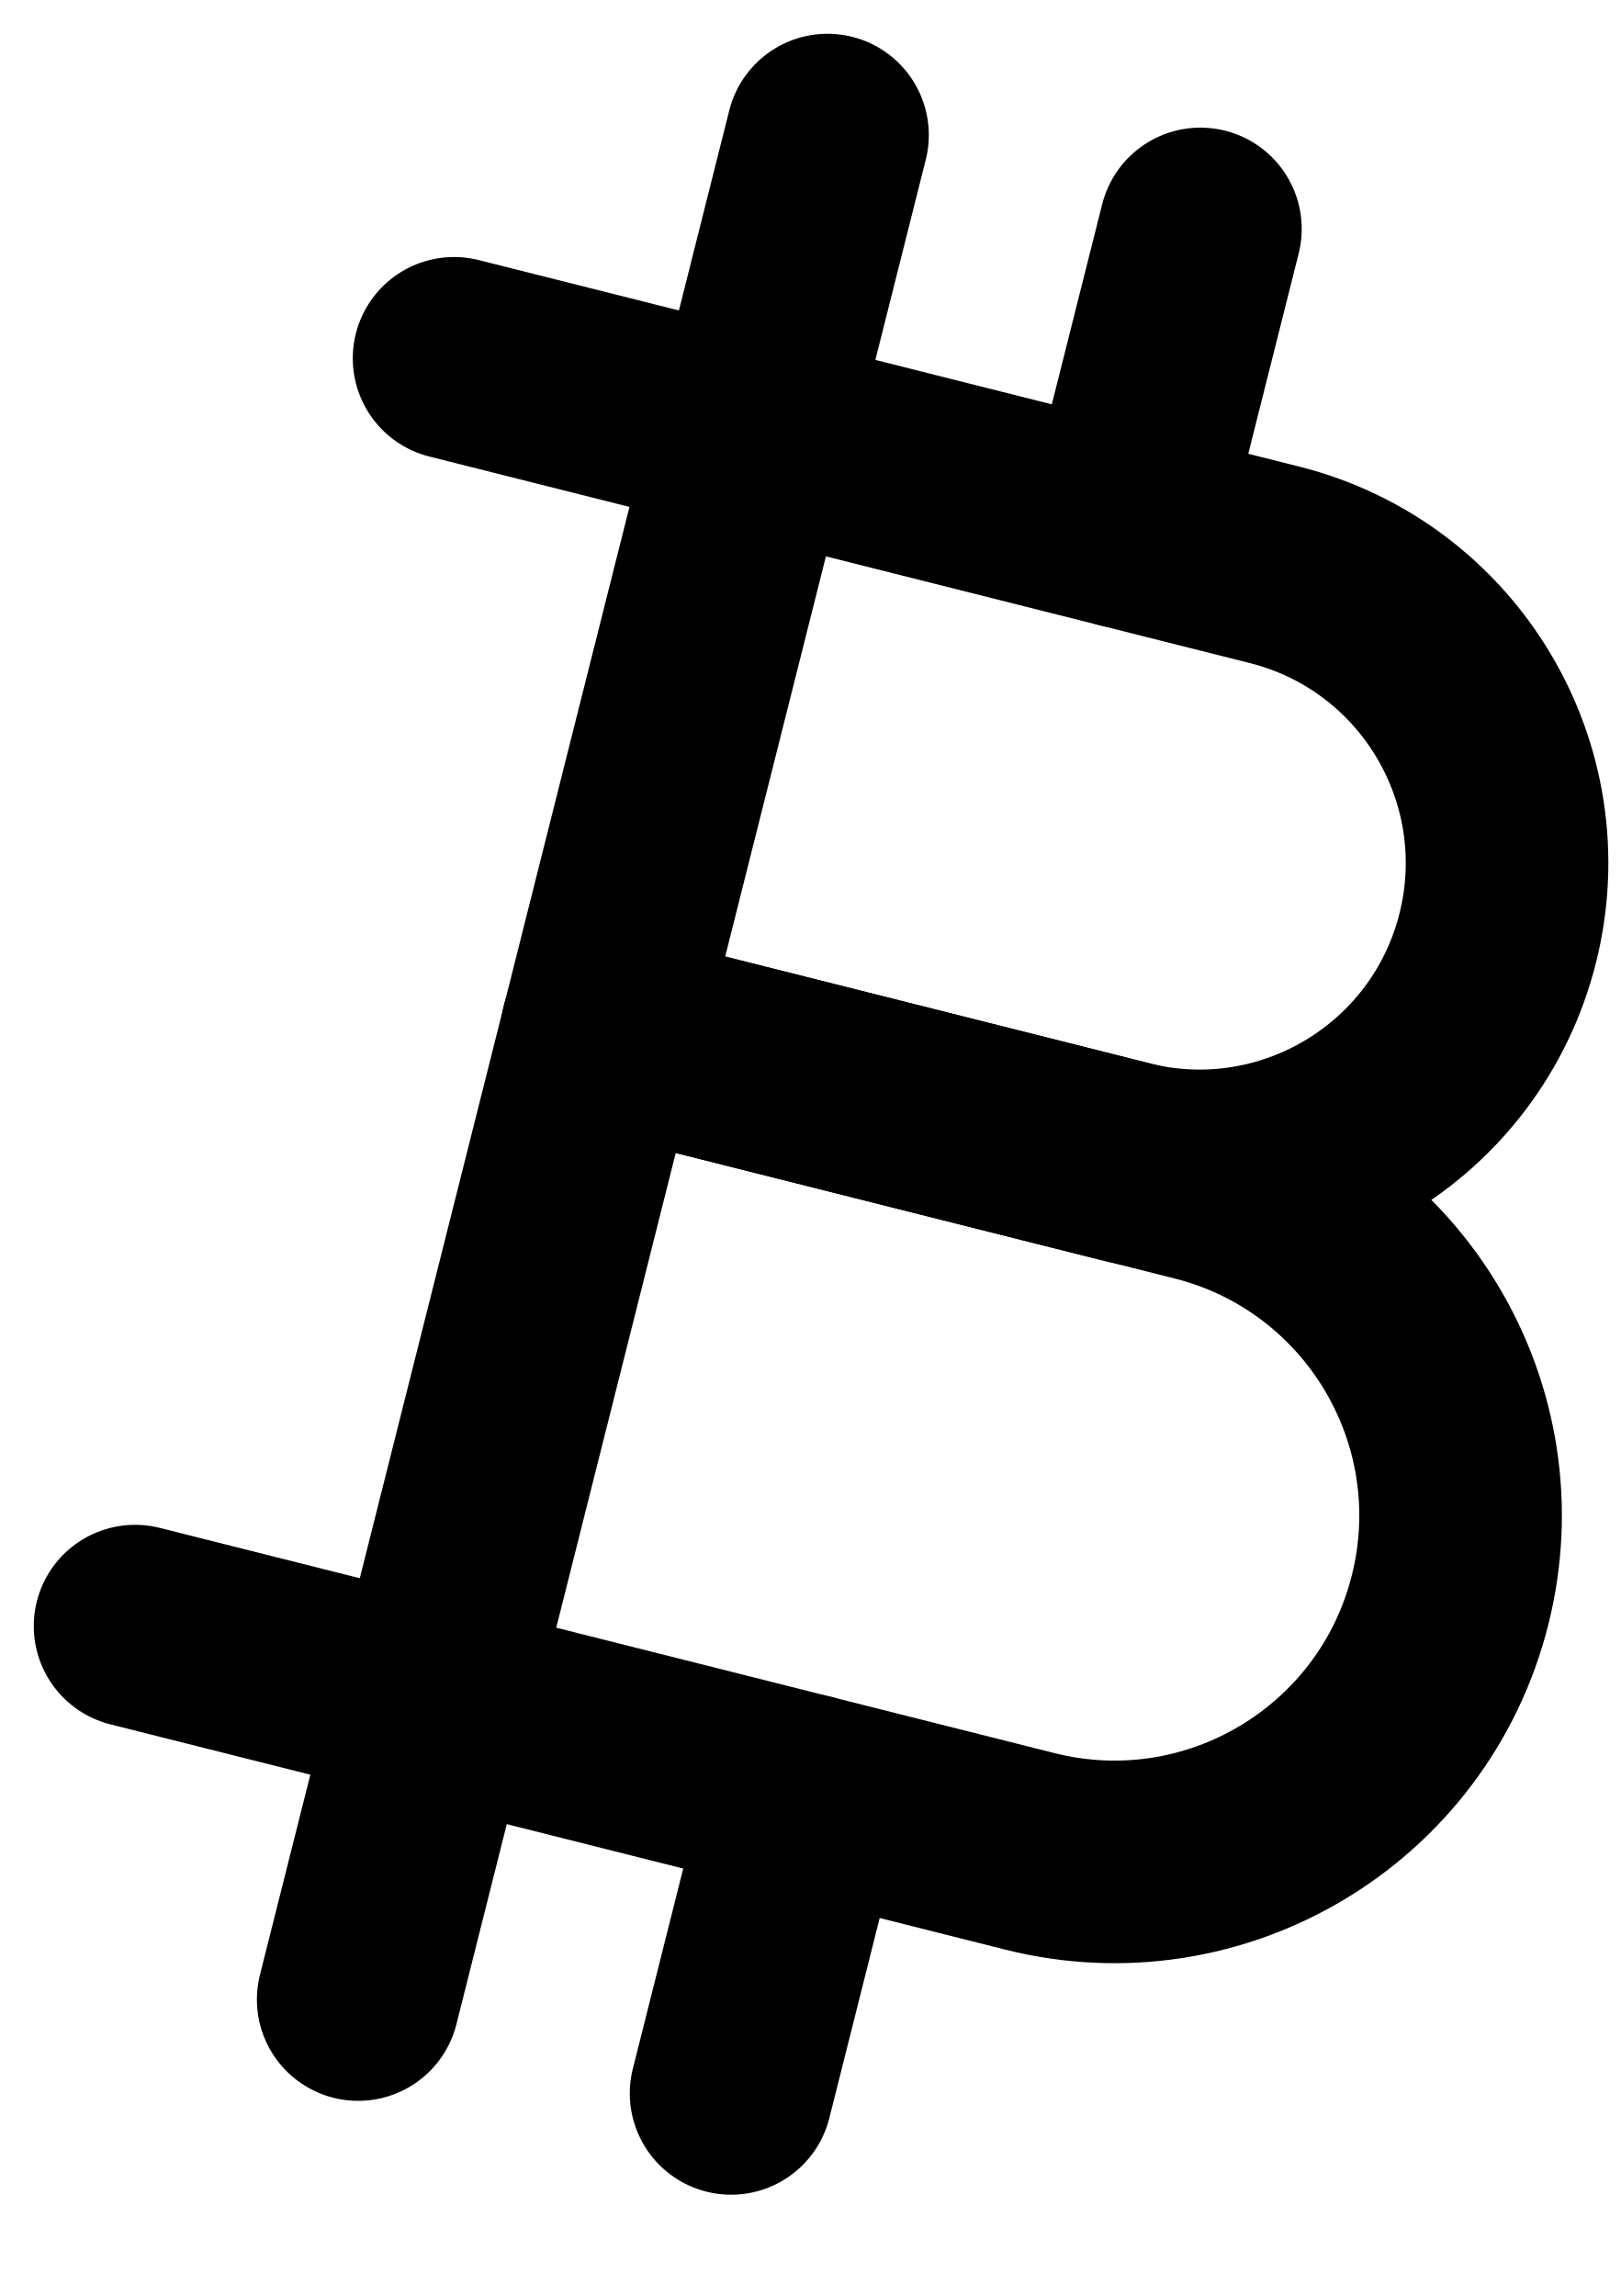
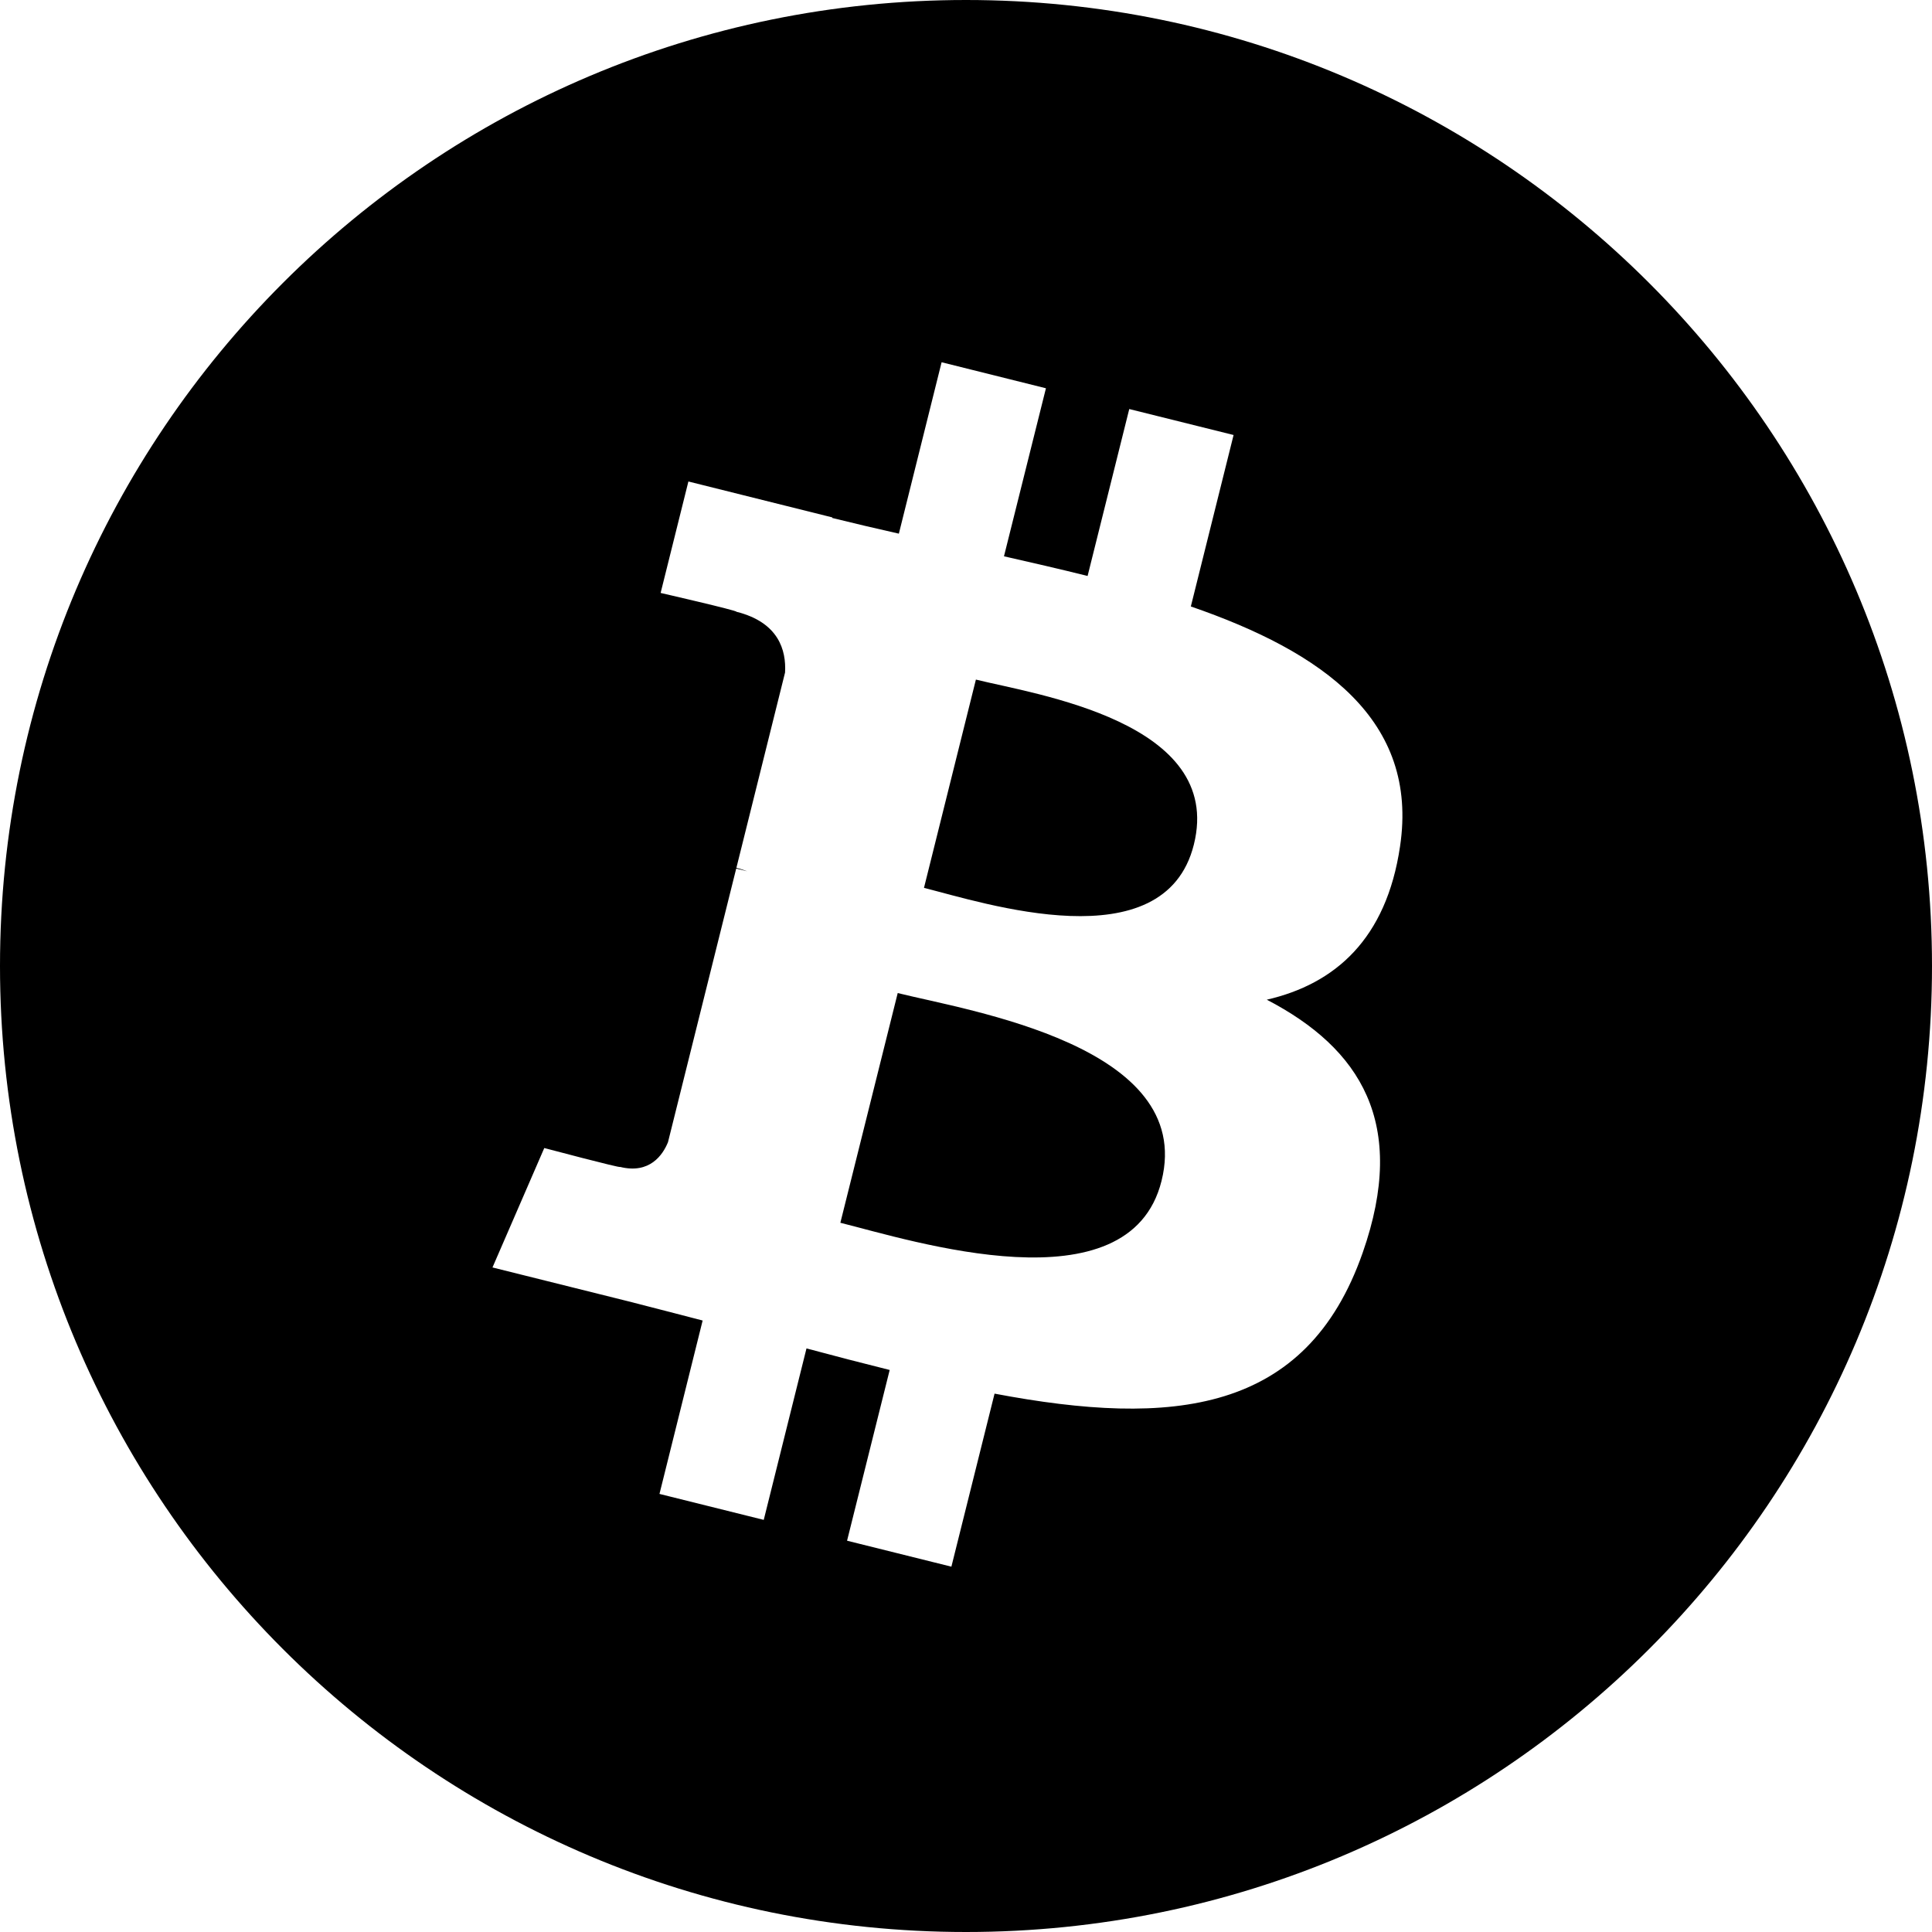
- <svg xmlns="http://www.w3.org/2000/svg" viewBox="0 0 12 17">
-   <g fill="none" fill-rule="evenodd" stroke="#000" stroke-linecap="round" stroke-linejoin="round" stroke-width="1.5" transform="translate(1 1)">
-     <line x1="7.888" x2="7.332" y1=".695" y2="2.904" />
-     <line x1="4.969" x2="4.413" y1="12.291" y2="14.5" />
-     <path d="M2.362,1.653 L8.436,3.182 C9.656,3.489 10.396,4.727 10.089,5.947 L10.089,5.947 C9.782,7.167 8.544,7.907 7.324,7.6 L3.459,6.627" />
-     <path d="M3.459,6.626 L7.877,7.738 C9.249,8.083 10.082,9.476 9.736,10.848 L9.736,10.848 C9.391,12.22 7.998,13.053 6.626,12.708 L8.8817842e-16,11.04" />
-     <line x1="5.127" x2="1.652" y2="13.805" />
-   </g>
+ <svg xmlns="http://www.w3.org/2000/svg" width="32" height="32" viewBox="0 0 32 32">
+   <path fill="currentColor" fill-rule="evenodd" d="M16 32C7.163 32 0 24.837 0 16S7.163 0 16 0s16 7.163 16 16s-7.163 16-16 16m7.189-17.98c.314-2.096-1.283-3.223-3.465-3.975l.708-2.84l-1.728-.43l-.69 2.765c-.454-.114-.92-.22-1.385-.326l.695-2.783L15.596 6l-.708 2.839q-.565-.127-1.104-.26l.002-.009l-2.384-.595l-.46 1.846s1.283.294 1.256.312c.7.175.826.638.805 1.006l-.806 3.235q.073.017.18.057l-.183-.045l-1.13 4.532c-.086.212-.303.531-.793.41c.018.025-1.256-.313-1.256-.313l-.858 1.978l2.25.561c.418.105.828.215 1.231.318l-.715 2.872l1.727.43l.708-2.84q.707.19 1.378.357l-.706 2.828l1.728.43l.715-2.866c2.948.558 5.164.333 6.097-2.333c.752-2.146-.037-3.385-1.588-4.192c1.13-.26 1.98-1.003 2.207-2.538m-3.95 5.538c-.533 2.147-4.148.986-5.32.695l.95-3.805c1.172.293 4.929.872 4.37 3.11m.535-5.569c-.487 1.953-3.495.96-4.47.717l.86-3.45c.975.243 4.118.696 3.61 2.733" />
</svg>
